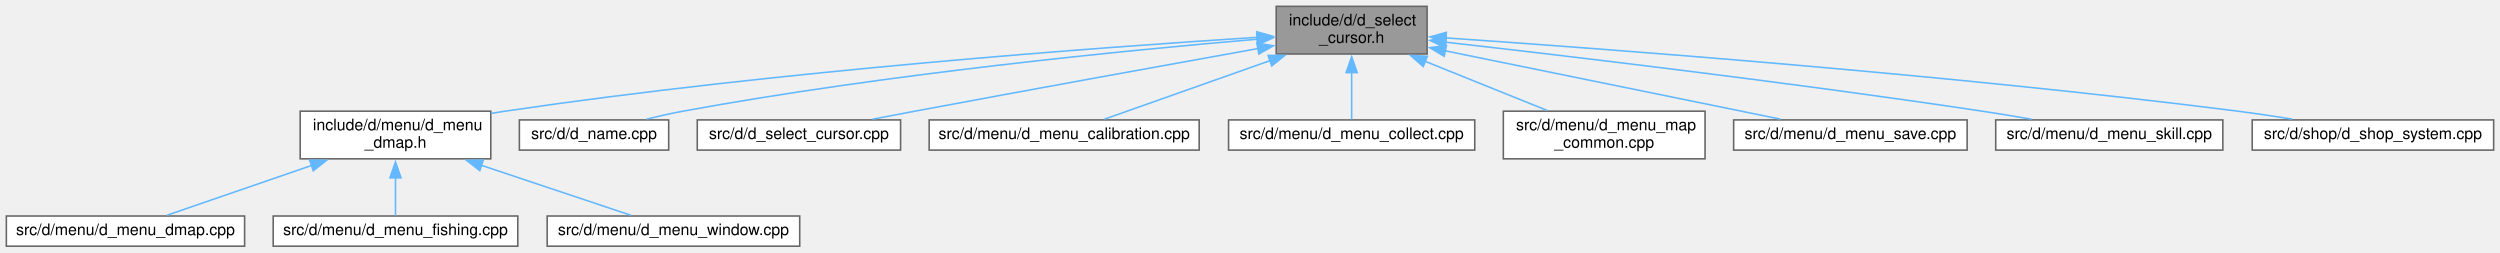
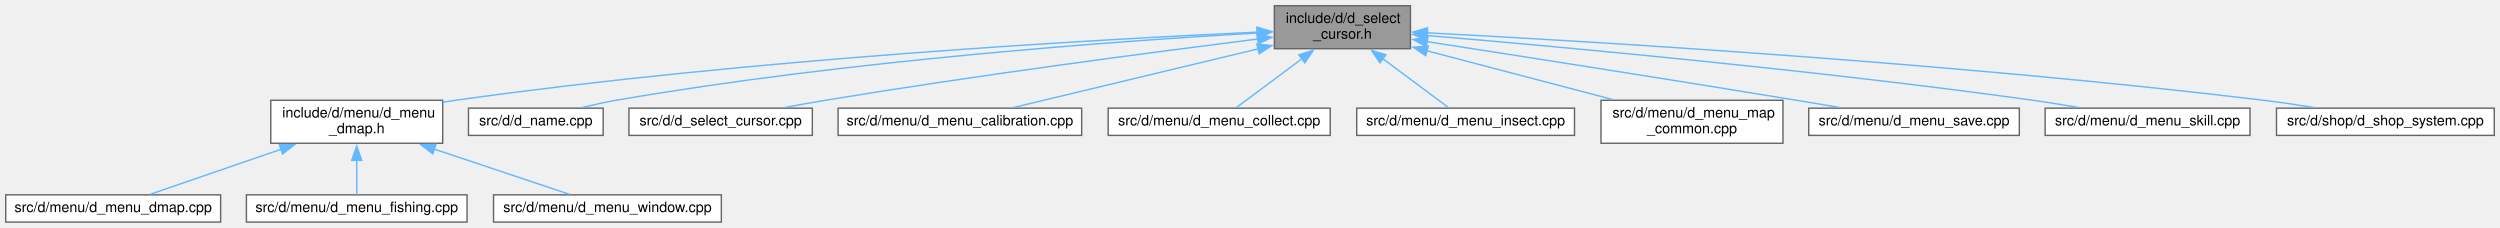
- <svg xmlns="http://www.w3.org/2000/svg" xmlns:xlink="http://www.w3.org/1999/xlink" width="1574pt" height="159pt" viewBox="0.00 0.00 1574.00 159.00">
+ <svg xmlns="http://www.w3.org/2000/svg" xmlns:xlink="http://www.w3.org/1999/xlink" width="1745pt" height="159pt" viewBox="0.00 0.00 1745.00 159.00">
  <g id="graph0" class="graph" transform="scale(1 1) rotate(0) translate(4 155)">
    <g id="node1" class="node">
      <g id="a_node1">
        <a xlink:title=" ">
-           <polygon fill="#999999" stroke="#666666" points="894.5,-151 799.5,-151 799.5,-121 894.5,-121 894.5,-151" />
-           <text text-anchor="start" x="807.5" y="-139" font-family="Helvetica,sans-Serif" font-size="10.00">include/d/d_select</text>
-           <text text-anchor="middle" x="847" y="-128" font-family="Helvetica,sans-Serif" font-size="10.00">_cursor.h</text>
+           <polygon fill="#999999" stroke="#666666" points="980.5,-151 885.5,-151 885.5,-121 980.5,-121 980.5,-151" />
+           <text text-anchor="start" x="893.5" y="-139" font-family="Helvetica,sans-Serif" font-size="10.00">include/d/d_select</text>
+           <text text-anchor="middle" x="933" y="-128" font-family="Helvetica,sans-Serif" font-size="10.00">_cursor.h</text>
        </a>
      </g>
    </g>
    <g id="node2" class="node">
      <g id="a_node2">
        <a xlink:href="d__menu__dmap_8h.html" target="_top" xlink:title=" ">
          <polygon fill="white" stroke="#666666" points="305,-85 185,-85 185,-55 305,-55 305,-85" />
          <text text-anchor="start" x="193" y="-73" font-family="Helvetica,sans-Serif" font-size="10.00">include/d/menu/d_menu</text>
          <text text-anchor="middle" x="245" y="-62" font-family="Helvetica,sans-Serif" font-size="10.00">_dmap.h</text>
        </a>
      </g>
    </g>
    <g id="edge1" class="edge">
-       <path fill="none" stroke="#63b8ff" d="M787.81,-131.52C689.17,-125.25 485.13,-110.31 314,-85 311.1,-84.57 308.13,-84.1 305.14,-83.6" />
-       <polygon fill="#63b8ff" stroke="#63b8ff" points="787.31,-134.99 797.51,-132.13 787.74,-128.01 787.31,-134.99" />
+       <path fill="none" stroke="#63b8ff" d="M873.81,-132.58C763.33,-127.53 518.41,-113.89 314,-85 311.1,-84.59 308.13,-84.13 305.14,-83.64" />
+       <polygon fill="#63b8ff" stroke="#63b8ff" points="873.36,-136.06 883.51,-133.01 873.68,-129.07 873.36,-136.06" />
    </g>
    <g id="node6" class="node">
      <g id="a_node6">
        <a xlink:href="d__name_8cpp.html" target="_top" xlink:title=" ">
          <polygon fill="white" stroke="#666666" points="417,-79.5 323,-79.5 323,-60.5 417,-60.5 417,-79.5" />
          <text text-anchor="middle" x="370" y="-67.5" font-family="Helvetica,sans-Serif" font-size="10.00">src/d/d_name.cpp</text>
        </a>
      </g>
    </g>
    <g id="edge5" class="edge">
-       <path fill="none" stroke="#63b8ff" d="M787.73,-130.35C705.91,-123.38 553.95,-108.49 426,-85 418.51,-83.62 410.53,-81.83 403.01,-79.99" />
-       <polygon fill="#63b8ff" stroke="#63b8ff" points="787.27,-133.82 797.53,-131.17 787.86,-126.84 787.27,-133.82" />
+       <path fill="none" stroke="#63b8ff" d="M873.78,-131.98C778.77,-126.51 586.62,-112.84 426,-85 418.3,-83.66 410.09,-81.84 402.4,-79.96" />
+       <polygon fill="#63b8ff" stroke="#63b8ff" points="873.46,-135.47 883.64,-132.54 873.86,-128.48 873.46,-135.47" />
    </g>
    <g id="node7" class="node">
      <g id="a_node7">
        <a xlink:href="d__select__cursor_8cpp.html" target="_top" xlink:title=" ">
          <polygon fill="white" stroke="#666666" points="563,-79.5 435,-79.5 435,-60.5 563,-60.5 563,-79.5" />
          <text text-anchor="middle" x="499" y="-67.5" font-family="Helvetica,sans-Serif" font-size="10.00">src/d/d_select_cursor.cpp</text>
        </a>
      </g>
    </g>
    <g id="edge6" class="edge">
-       <path fill="none" stroke="#63b8ff" d="M788.21,-124.48C732.51,-114.47 646.53,-98.92 572,-85 563.37,-83.39 554.18,-81.65 545.33,-79.95" />
-       <polygon fill="#63b8ff" stroke="#63b8ff" points="787.33,-127.88 797.79,-126.2 788.57,-120.99 787.33,-127.88" />
+       <path fill="none" stroke="#63b8ff" d="M874.27,-127.82C802.71,-118.84 678.22,-102.53 572,-85 562.83,-83.49 553.05,-81.72 543.72,-79.96" />
+       <polygon fill="#63b8ff" stroke="#63b8ff" points="873.43,-131.24 883.78,-129 874.3,-124.29 873.43,-131.24" />
    </g>
    <g id="node8" class="node">
      <g id="a_node8">
        <a xlink:href="d__menu__calibration_8cpp.html" target="_top" xlink:title=" ">
          <polygon fill="white" stroke="#666666" points="751,-79.5 581,-79.5 581,-60.5 751,-60.5 751,-79.5" />
          <text text-anchor="middle" x="666" y="-67.5" font-family="Helvetica,sans-Serif" font-size="10.00">src/d/menu/d_menu_calibration.cpp</text>
        </a>
      </g>
    </g>
    <g id="edge7" class="edge">
-       <path fill="none" stroke="#63b8ff" d="M795.67,-116.85C761.6,-104.8 718.34,-89.51 691.41,-79.99" />
-       <polygon fill="#63b8ff" stroke="#63b8ff" points="794.36,-120.1 804.95,-120.13 796.69,-113.5 794.36,-120.1" />
+       <path fill="none" stroke="#63b8ff" d="M874.19,-120.9C822.14,-108.43 747.75,-90.6 703.42,-79.97" />
+       <polygon fill="#63b8ff" stroke="#63b8ff" points="873.25,-124.28 883.79,-123.21 874.89,-117.47 873.25,-124.28" />
    </g>
    <g id="node9" class="node">
      <g id="a_node9">
        <a xlink:href="d__menu__collect_8cpp.html" target="_top" xlink:title=" ">
          <polygon fill="white" stroke="#666666" points="924.5,-79.5 769.5,-79.5 769.5,-60.5 924.5,-60.5 924.5,-79.5" />
          <text text-anchor="middle" x="847" y="-67.5" font-family="Helvetica,sans-Serif" font-size="10.00">src/d/menu/d_menu_collect.cpp</text>
        </a>
      </g>
    </g>
    <g id="edge8" class="edge">
-       <path fill="none" stroke="#63b8ff" d="M847,-109.59C847,-99.06 847,-87.53 847,-79.84" />
-       <polygon fill="#63b8ff" stroke="#63b8ff" points="843.5,-109.28 847,-119.28 850.5,-109.28 843.5,-109.28" />
+       <path fill="none" stroke="#63b8ff" d="M904.69,-113.93C889.13,-102.35 870.66,-88.61 858.88,-79.84" />
+       <polygon fill="#63b8ff" stroke="#63b8ff" points="902.59,-116.73 912.7,-119.89 906.77,-111.11 902.59,-116.73" />
    </g>
    <g id="node10" class="node">
      <g id="a_node10">
-         <a xlink:href="d__menu__map__common_8cpp.html" target="_top" xlink:title=" ">
-           <polygon fill="white" stroke="#666666" points="1069.5,-85 942.5,-85 942.5,-55 1069.5,-55 1069.5,-85" />
-           <text text-anchor="start" x="950.5" y="-73" font-family="Helvetica,sans-Serif" font-size="10.00">src/d/menu/d_menu_map</text>
-           <text text-anchor="middle" x="1006" y="-62" font-family="Helvetica,sans-Serif" font-size="10.00">_common.cpp</text>
+         <a xlink:href="d__menu__insect_8cpp.html" target="_top" xlink:title=" ">
+           <polygon fill="white" stroke="#666666" points="1095,-79.5 943,-79.5 943,-60.5 1095,-60.5 1095,-79.5" />
+           <text text-anchor="middle" x="1019" y="-67.5" font-family="Helvetica,sans-Serif" font-size="10.00">src/d/menu/d_menu_insect.cpp</text>
        </a>
      </g>
    </g>
    <g id="edge9" class="edge">
-       <path fill="none" stroke="#63b8ff" d="M893.19,-116.41C917.71,-106.54 947.4,-94.59 970.16,-85.43" />
-       <polygon fill="#63b8ff" stroke="#63b8ff" points="892.06,-113.09 884.09,-120.07 894.67,-119.58 892.06,-113.09" />
+       <path fill="none" stroke="#63b8ff" d="M961.31,-113.93C976.87,-102.35 995.34,-88.61 1007.12,-79.84" />
+       <polygon fill="#63b8ff" stroke="#63b8ff" points="959.23,-111.11 953.3,-119.89 963.41,-116.73 959.23,-111.11" />
    </g>
    <g id="node11" class="node">
      <g id="a_node11">
-         <a xlink:href="d__menu__save_8cpp.html" target="_top" xlink:title=" ">
-           <polygon fill="white" stroke="#666666" points="1234.5,-79.5 1087.5,-79.5 1087.5,-60.5 1234.5,-60.5 1234.5,-79.5" />
-           <text text-anchor="middle" x="1161" y="-67.5" font-family="Helvetica,sans-Serif" font-size="10.00">src/d/menu/d_menu_save.cpp</text>
+         <a xlink:href="d__menu__map__common_8cpp.html" target="_top" xlink:title=" ">
+           <polygon fill="white" stroke="#666666" points="1240.5,-85 1113.5,-85 1113.5,-55 1240.5,-55 1240.5,-85" />
+           <text text-anchor="start" x="1121.5" y="-73" font-family="Helvetica,sans-Serif" font-size="10.00">src/d/menu/d_menu_map</text>
+           <text text-anchor="middle" x="1177" y="-62" font-family="Helvetica,sans-Serif" font-size="10.00">_common.cpp</text>
        </a>
      </g>
    </g>
    <g id="edge10" class="edge">
-       <path fill="none" stroke="#63b8ff" d="M905.73,-123.03C967.02,-110.54 1061.74,-91.23 1116.93,-79.98" />
-       <polygon fill="#63b8ff" stroke="#63b8ff" points="905.27,-119.55 896.17,-124.98 906.67,-126.41 905.27,-119.55" />
+       <path fill="none" stroke="#63b8ff" d="M991.99,-119.53C1031.53,-109.16 1083.25,-95.59 1121.95,-85.44" />
+       <polygon fill="#63b8ff" stroke="#63b8ff" points="991.16,-116.13 982.38,-122.05 992.94,-122.9 991.16,-116.13" />
    </g>
    <g id="node12" class="node">
      <g id="a_node12">
-         <a xlink:href="d__menu__skill_8cpp.html" target="_top" xlink:title=" ">
-           <polygon fill="white" stroke="#666666" points="1395.5,-79.5 1252.5,-79.5 1252.5,-60.5 1395.5,-60.5 1395.5,-79.5" />
-           <text text-anchor="middle" x="1324" y="-67.5" font-family="Helvetica,sans-Serif" font-size="10.00">src/d/menu/d_menu_skill.cpp</text>
+         <a xlink:href="d__menu__save_8cpp.html" target="_top" xlink:title=" ">
+           <polygon fill="white" stroke="#666666" points="1405.5,-79.5 1258.5,-79.5 1258.5,-60.5 1405.5,-60.5 1405.5,-79.5" />
+           <text text-anchor="middle" x="1332" y="-67.5" font-family="Helvetica,sans-Serif" font-size="10.00">src/d/menu/d_menu_save.cpp</text>
        </a>
      </g>
    </g>
    <g id="edge11" class="edge">
-       <path fill="none" stroke="#63b8ff" d="M905.75,-128.49C983.34,-119.69 1124.18,-103.02 1244,-85 1254.04,-83.49 1264.76,-81.72 1274.98,-79.96" />
-       <polygon fill="#63b8ff" stroke="#63b8ff" points="905.82,-124.96 896.27,-129.56 906.6,-131.92 905.82,-124.96" />
+       <path fill="none" stroke="#63b8ff" d="M991.84,-125.95C1055.51,-116.1 1160.01,-99.78 1250,-85 1259.69,-83.41 1270.02,-81.67 1279.96,-79.99" />
+       <polygon fill="#63b8ff" stroke="#63b8ff" points="991.67,-122.43 982.32,-127.42 992.74,-129.35 991.67,-122.43" />
    </g>
    <g id="node13" class="node">
      <g id="a_node13">
-         <a xlink:href="d__shop__system_8cpp.html" target="_top" xlink:title=" ">
-           <polygon fill="white" stroke="#666666" points="1566,-79.5 1414,-79.5 1414,-60.5 1566,-60.5 1566,-79.5" />
-           <text text-anchor="middle" x="1490" y="-67.5" font-family="Helvetica,sans-Serif" font-size="10.00">src/d/shop/d_shop_system.cpp</text>
+         <a xlink:href="d__menu__skill_8cpp.html" target="_top" xlink:title=" ">
+           <polygon fill="white" stroke="#666666" points="1566.5,-79.5 1423.5,-79.5 1423.5,-60.5 1566.5,-60.5 1566.5,-79.5" />
+           <text text-anchor="middle" x="1495" y="-67.5" font-family="Helvetica,sans-Serif" font-size="10.00">src/d/menu/d_menu_skill.cpp</text>
        </a>
      </g>
    </g>
    <g id="edge12" class="edge">
-       <path fill="none" stroke="#63b8ff" d="M906.18,-131.14C1008.24,-124.16 1223.83,-108 1405,-85 1416.13,-83.59 1428.03,-81.8 1439.3,-79.98" />
-       <polygon fill="#63b8ff" stroke="#63b8ff" points="906.15,-127.63 896.41,-131.8 906.62,-134.62 906.15,-127.63" />
+       <path fill="none" stroke="#63b8ff" d="M992.13,-130.21C1083.19,-122.52 1263.13,-106.14 1415,-85 1425.33,-83.56 1436.38,-81.78 1446.86,-79.99" />
+       <polygon fill="#63b8ff" stroke="#63b8ff" points="991.86,-126.72 982.19,-131.04 992.45,-133.69 991.86,-126.72" />
+     </g>
+     <g id="node14" class="node">
+       <g id="a_node14">
+         <a xlink:href="d__shop__system_8cpp.html" target="_top" xlink:title=" ">
+           <polygon fill="white" stroke="#666666" points="1737,-79.5 1585,-79.5 1585,-60.5 1737,-60.5 1737,-79.5" />
+           <text text-anchor="middle" x="1661" y="-67.5" font-family="Helvetica,sans-Serif" font-size="10.00">src/d/shop/d_shop_system.cpp</text>
+         </a>
+       </g>
+     </g>
+     <g id="edge13" class="edge">
+       <path fill="none" stroke="#63b8ff" d="M991.9,-132.11C1105.27,-126.18 1361.6,-110.94 1576,-85 1587.43,-83.62 1599.68,-81.8 1611.21,-79.93" />
+       <polygon fill="#63b8ff" stroke="#63b8ff" points="992.05,-128.6 982.24,-132.61 992.41,-135.59 992.05,-128.6" />
    </g>
    <g id="node3" class="node">
      <g id="a_node3">
        <a xlink:href="d__menu__dmap_8cpp.html" target="_top" xlink:title=" ">
          <polygon fill="white" stroke="#666666" points="150,-19 0,-19 0,0 150,0 150,-19" />
          <text text-anchor="middle" x="75" y="-7" font-family="Helvetica,sans-Serif" font-size="10.00">src/d/menu/d_menu_dmap.cpp</text>
        </a>
      </g>
    </g>
    <g id="edge2" class="edge">
      <path fill="none" stroke="#63b8ff" d="M192.13,-50.81C161.82,-40.37 125.1,-27.74 100.96,-19.43" />
      <polygon fill="#63b8ff" stroke="#63b8ff" points="190.95,-54.1 201.55,-54.05 193.23,-47.48 190.95,-54.1" />
    </g>
    <g id="node4" class="node">
      <g id="a_node4">
        <a xlink:href="d__menu__fishing_8cpp.html" target="_top" xlink:title=" ">
          <polygon fill="white" stroke="#666666" points="322,-19 168,-19 168,0 322,0 322,-19" />
          <text text-anchor="middle" x="245" y="-7" font-family="Helvetica,sans-Serif" font-size="10.00">src/d/menu/d_menu_fishing.cpp</text>
        </a>
      </g>
    </g>
    <g id="edge3" class="edge">
      <path fill="none" stroke="#63b8ff" d="M245,-43.3C245,-34.65 245,-25.58 245,-19.18" />
      <polygon fill="#63b8ff" stroke="#63b8ff" points="241.5,-43.03 245,-53.03 248.5,-43.03 241.5,-43.03" />
    </g>
    <g id="node5" class="node">
      <g id="a_node5">
        <a xlink:href="d__menu__window_8cpp.html" target="_top" xlink:title=" ">
          <polygon fill="white" stroke="#666666" points="499.5,-19 340.5,-19 340.5,0 499.5,0 499.5,-19" />
          <text text-anchor="middle" x="420" y="-7" font-family="Helvetica,sans-Serif" font-size="10.00">src/d/menu/d_menu_window.cpp</text>
        </a>
      </g>
    </g>
    <g id="edge4" class="edge">
      <path fill="none" stroke="#63b8ff" d="M299.01,-50.94C330.3,-40.49 368.31,-27.78 393.28,-19.43" />
      <polygon fill="#63b8ff" stroke="#63b8ff" points="298.07,-47.57 289.69,-54.06 300.29,-54.21 298.07,-47.57" />
    </g>
  </g>
</svg>
